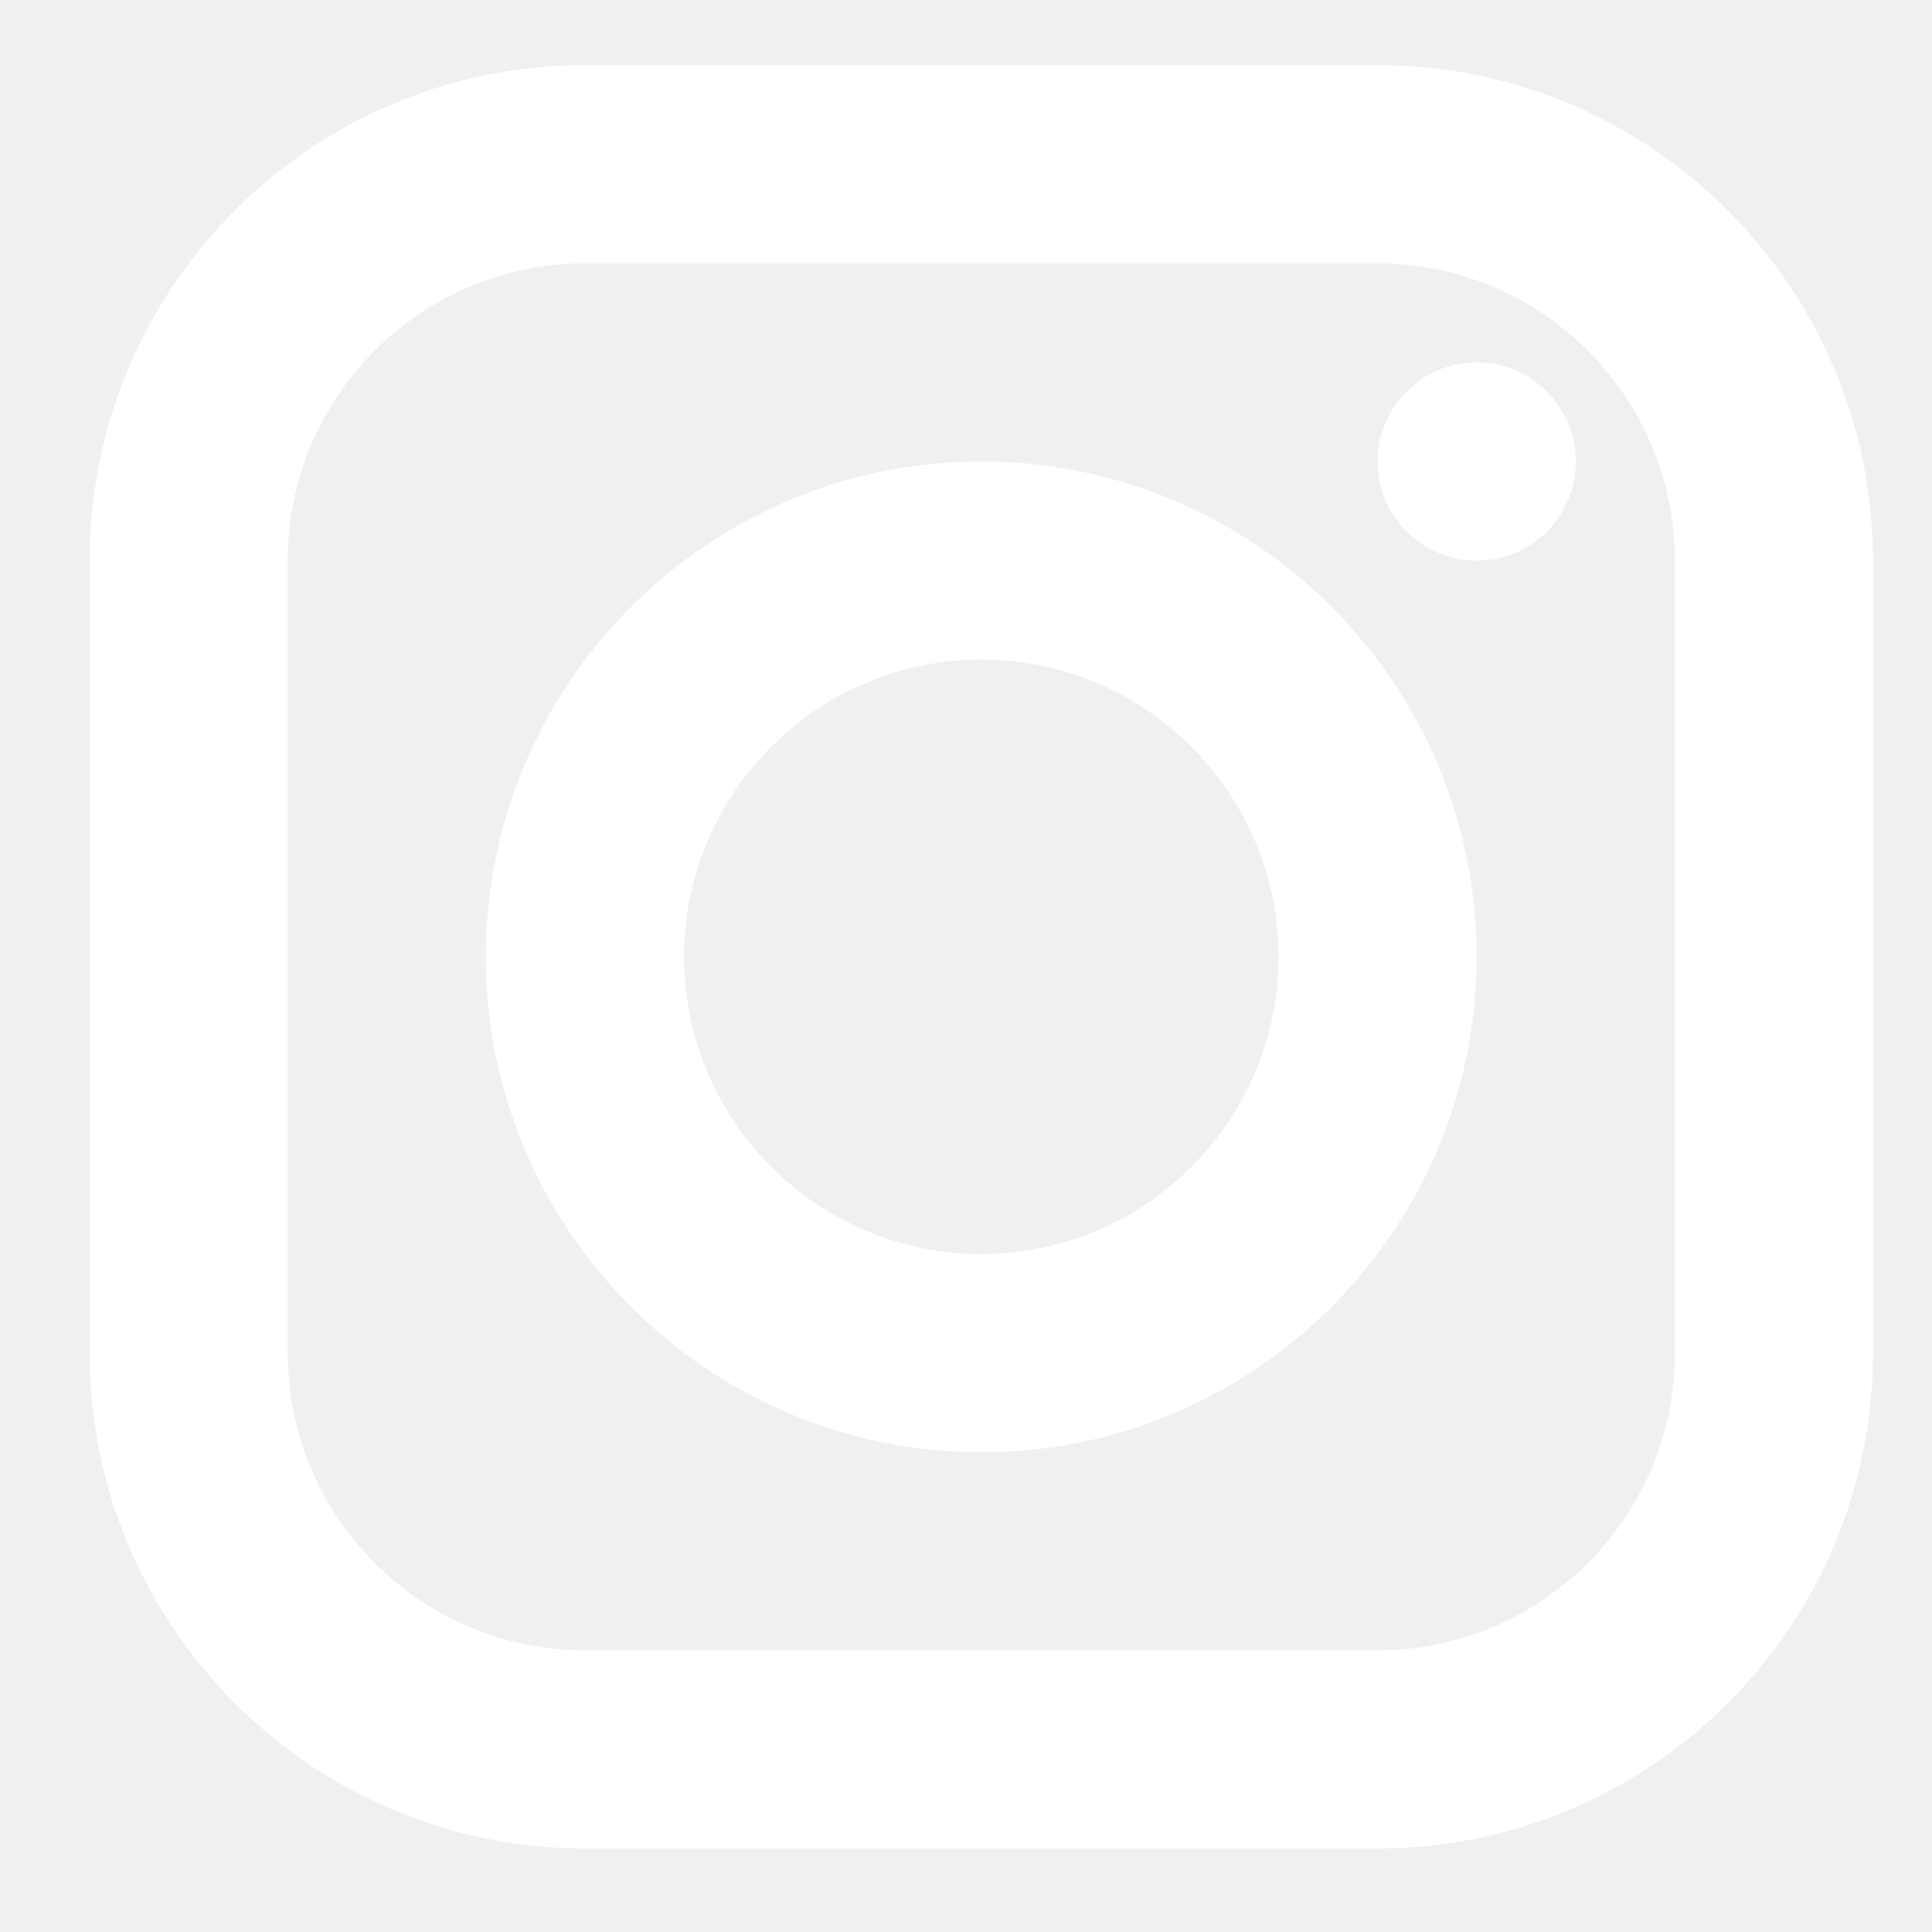
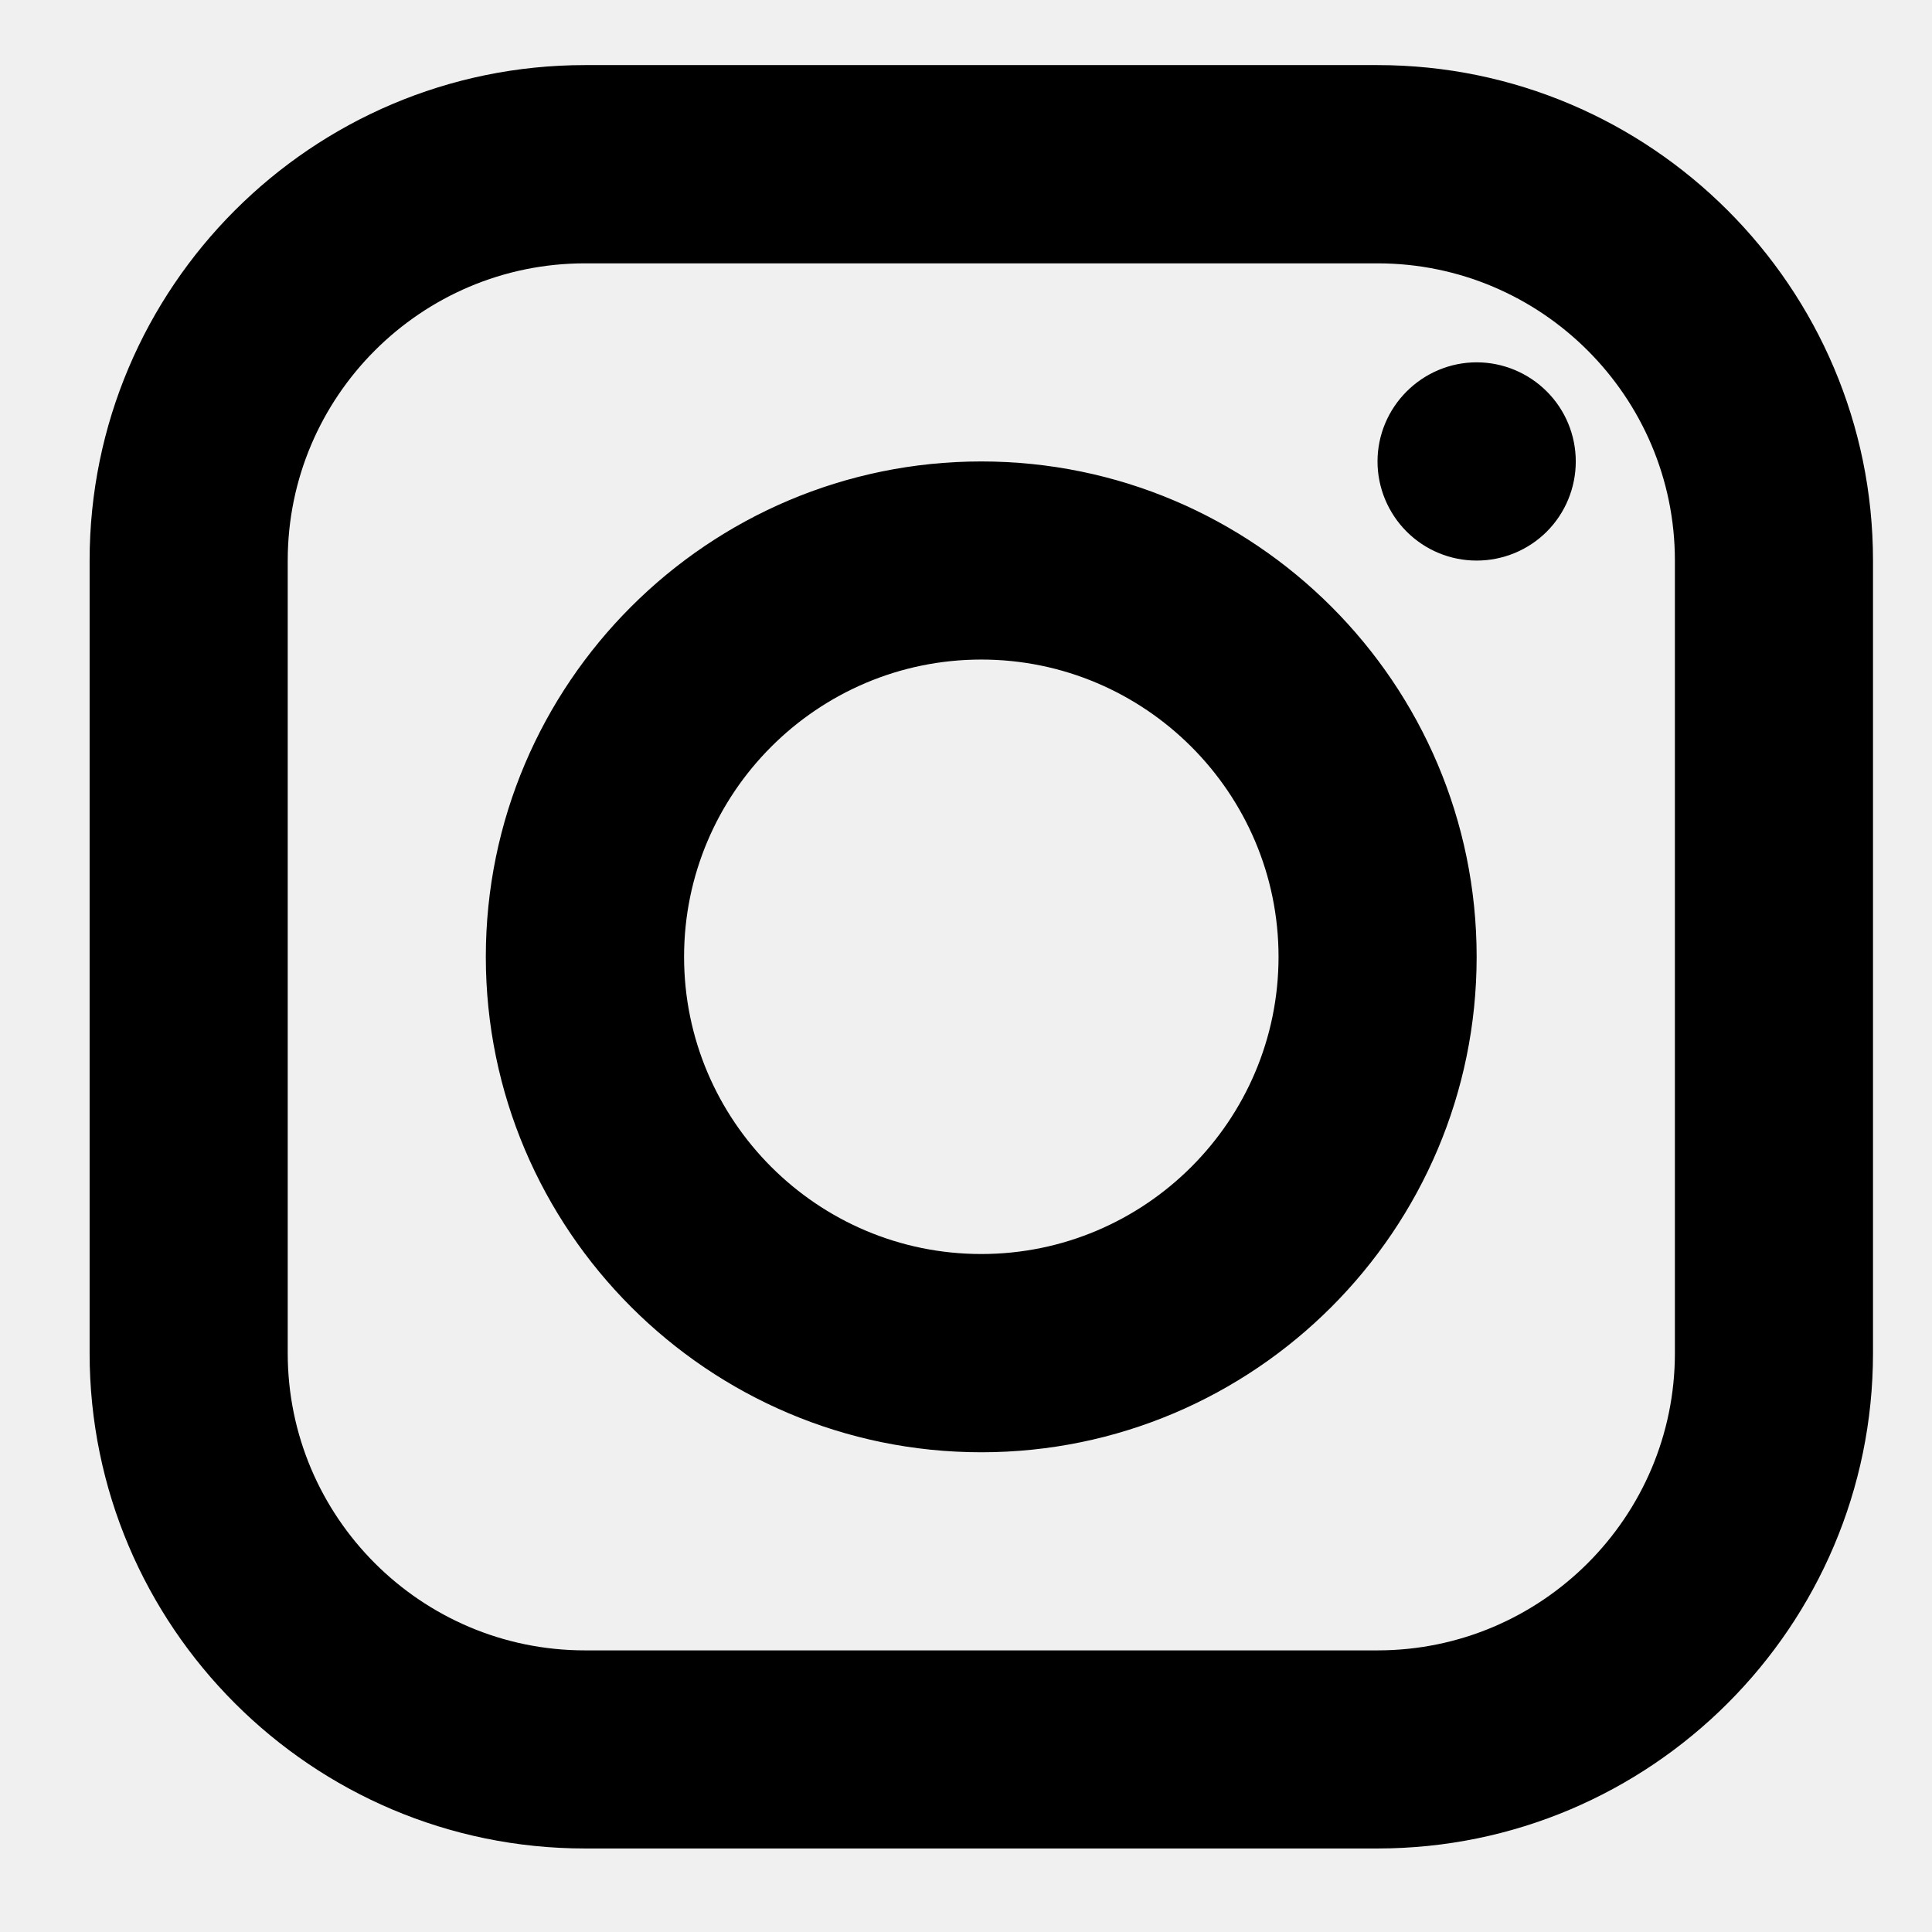
<svg xmlns="http://www.w3.org/2000/svg" width="13" height="13" viewBox="0 0 13 13" fill="none">
-   <path d="M3.936 0.438C2.098 0.438 0.603 1.934 0.603 3.772V9.105C0.603 10.943 2.098 12.438 3.936 12.438H9.269C11.107 12.438 12.603 10.943 12.603 9.105V3.772C12.603 1.934 11.107 0.438 9.269 0.438H3.936ZM3.936 1.772H9.269C10.372 1.772 11.27 2.669 11.27 3.772V9.105C11.27 10.208 10.372 11.105 9.269 11.105H3.936C2.833 11.105 1.936 10.208 1.936 9.105V3.772C1.936 2.669 2.833 1.772 3.936 1.772ZM9.936 2.438C9.759 2.438 9.59 2.509 9.465 2.634C9.34 2.759 9.269 2.928 9.269 3.105C9.269 3.282 9.34 3.452 9.465 3.577C9.59 3.702 9.759 3.772 9.936 3.772C10.113 3.772 10.283 3.702 10.408 3.577C10.533 3.452 10.603 3.282 10.603 3.105C10.603 2.928 10.533 2.759 10.408 2.634C10.283 2.509 10.113 2.438 9.936 2.438ZM6.603 3.105C4.765 3.105 3.269 4.6 3.269 6.438C3.269 8.276 4.765 9.772 6.603 9.772C8.441 9.772 9.936 8.276 9.936 6.438C9.936 4.6 8.441 3.105 6.603 3.105ZM6.603 4.438C7.705 4.438 8.603 5.336 8.603 6.438C8.603 7.541 7.705 8.438 6.603 8.438C5.5 8.438 4.603 7.541 4.603 6.438C4.603 5.336 5.5 4.438 6.603 4.438Z" fill="white" />
+   <path d="M3.936 0.438C2.098 0.438 0.603 1.934 0.603 3.772V9.105C0.603 10.943 2.098 12.438 3.936 12.438H9.269C11.107 12.438 12.603 10.943 12.603 9.105V3.772C12.603 1.934 11.107 0.438 9.269 0.438H3.936ZM3.936 1.772H9.269C10.372 1.772 11.27 2.669 11.27 3.772V9.105C11.27 10.208 10.372 11.105 9.269 11.105H3.936C2.833 11.105 1.936 10.208 1.936 9.105V3.772C1.936 2.669 2.833 1.772 3.936 1.772ZM9.936 2.438C9.759 2.438 9.59 2.509 9.465 2.634C9.34 2.759 9.269 2.928 9.269 3.105C9.269 3.282 9.34 3.452 9.465 3.577C9.59 3.702 9.759 3.772 9.936 3.772C10.113 3.772 10.283 3.702 10.408 3.577C10.533 3.452 10.603 3.282 10.603 3.105C10.603 2.928 10.533 2.759 10.408 2.634C10.283 2.509 10.113 2.438 9.936 2.438ZM6.603 3.105C4.765 3.105 3.269 4.6 3.269 6.438C3.269 8.276 4.765 9.772 6.603 9.772C8.441 9.772 9.936 8.276 9.936 6.438C9.936 4.6 8.441 3.105 6.603 3.105ZM6.603 4.438C7.705 4.438 8.603 5.336 8.603 6.438C8.603 7.541 7.705 8.438 6.603 8.438C5.5 8.438 4.603 7.541 4.603 6.438C4.603 5.336 5.5 4.438 6.603 4.438Z" fill="currentColor" />
</svg>
